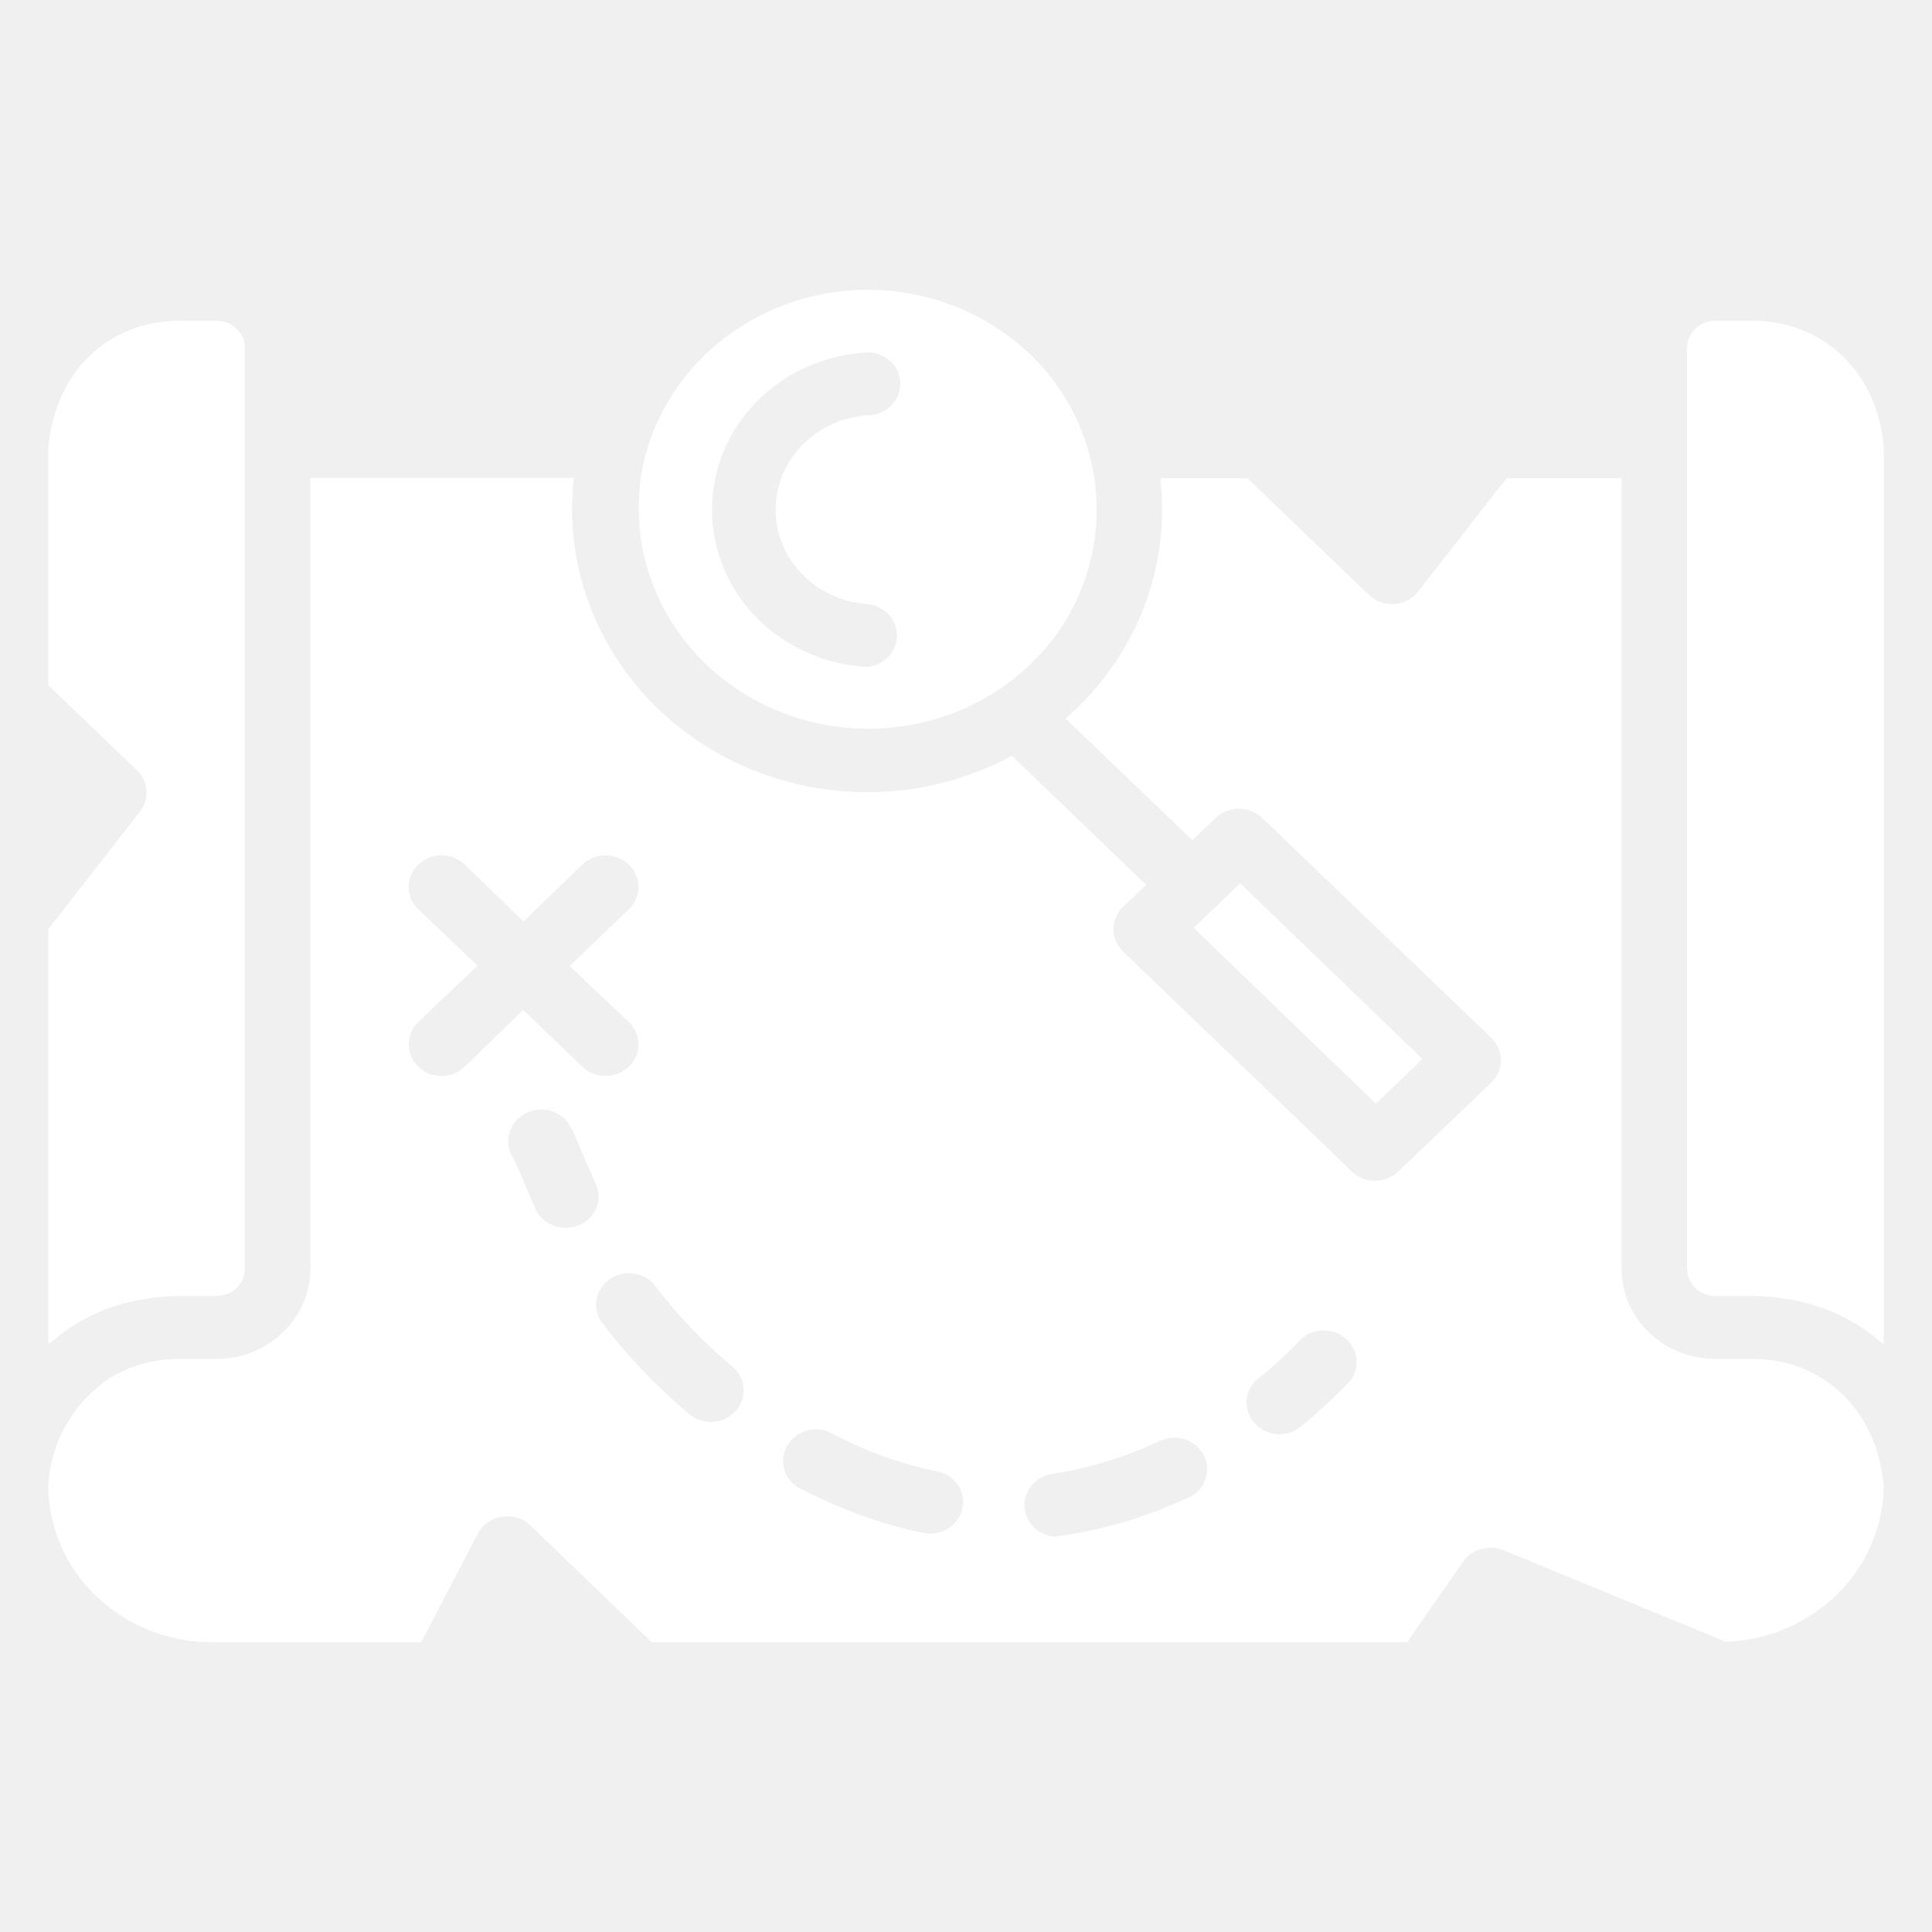
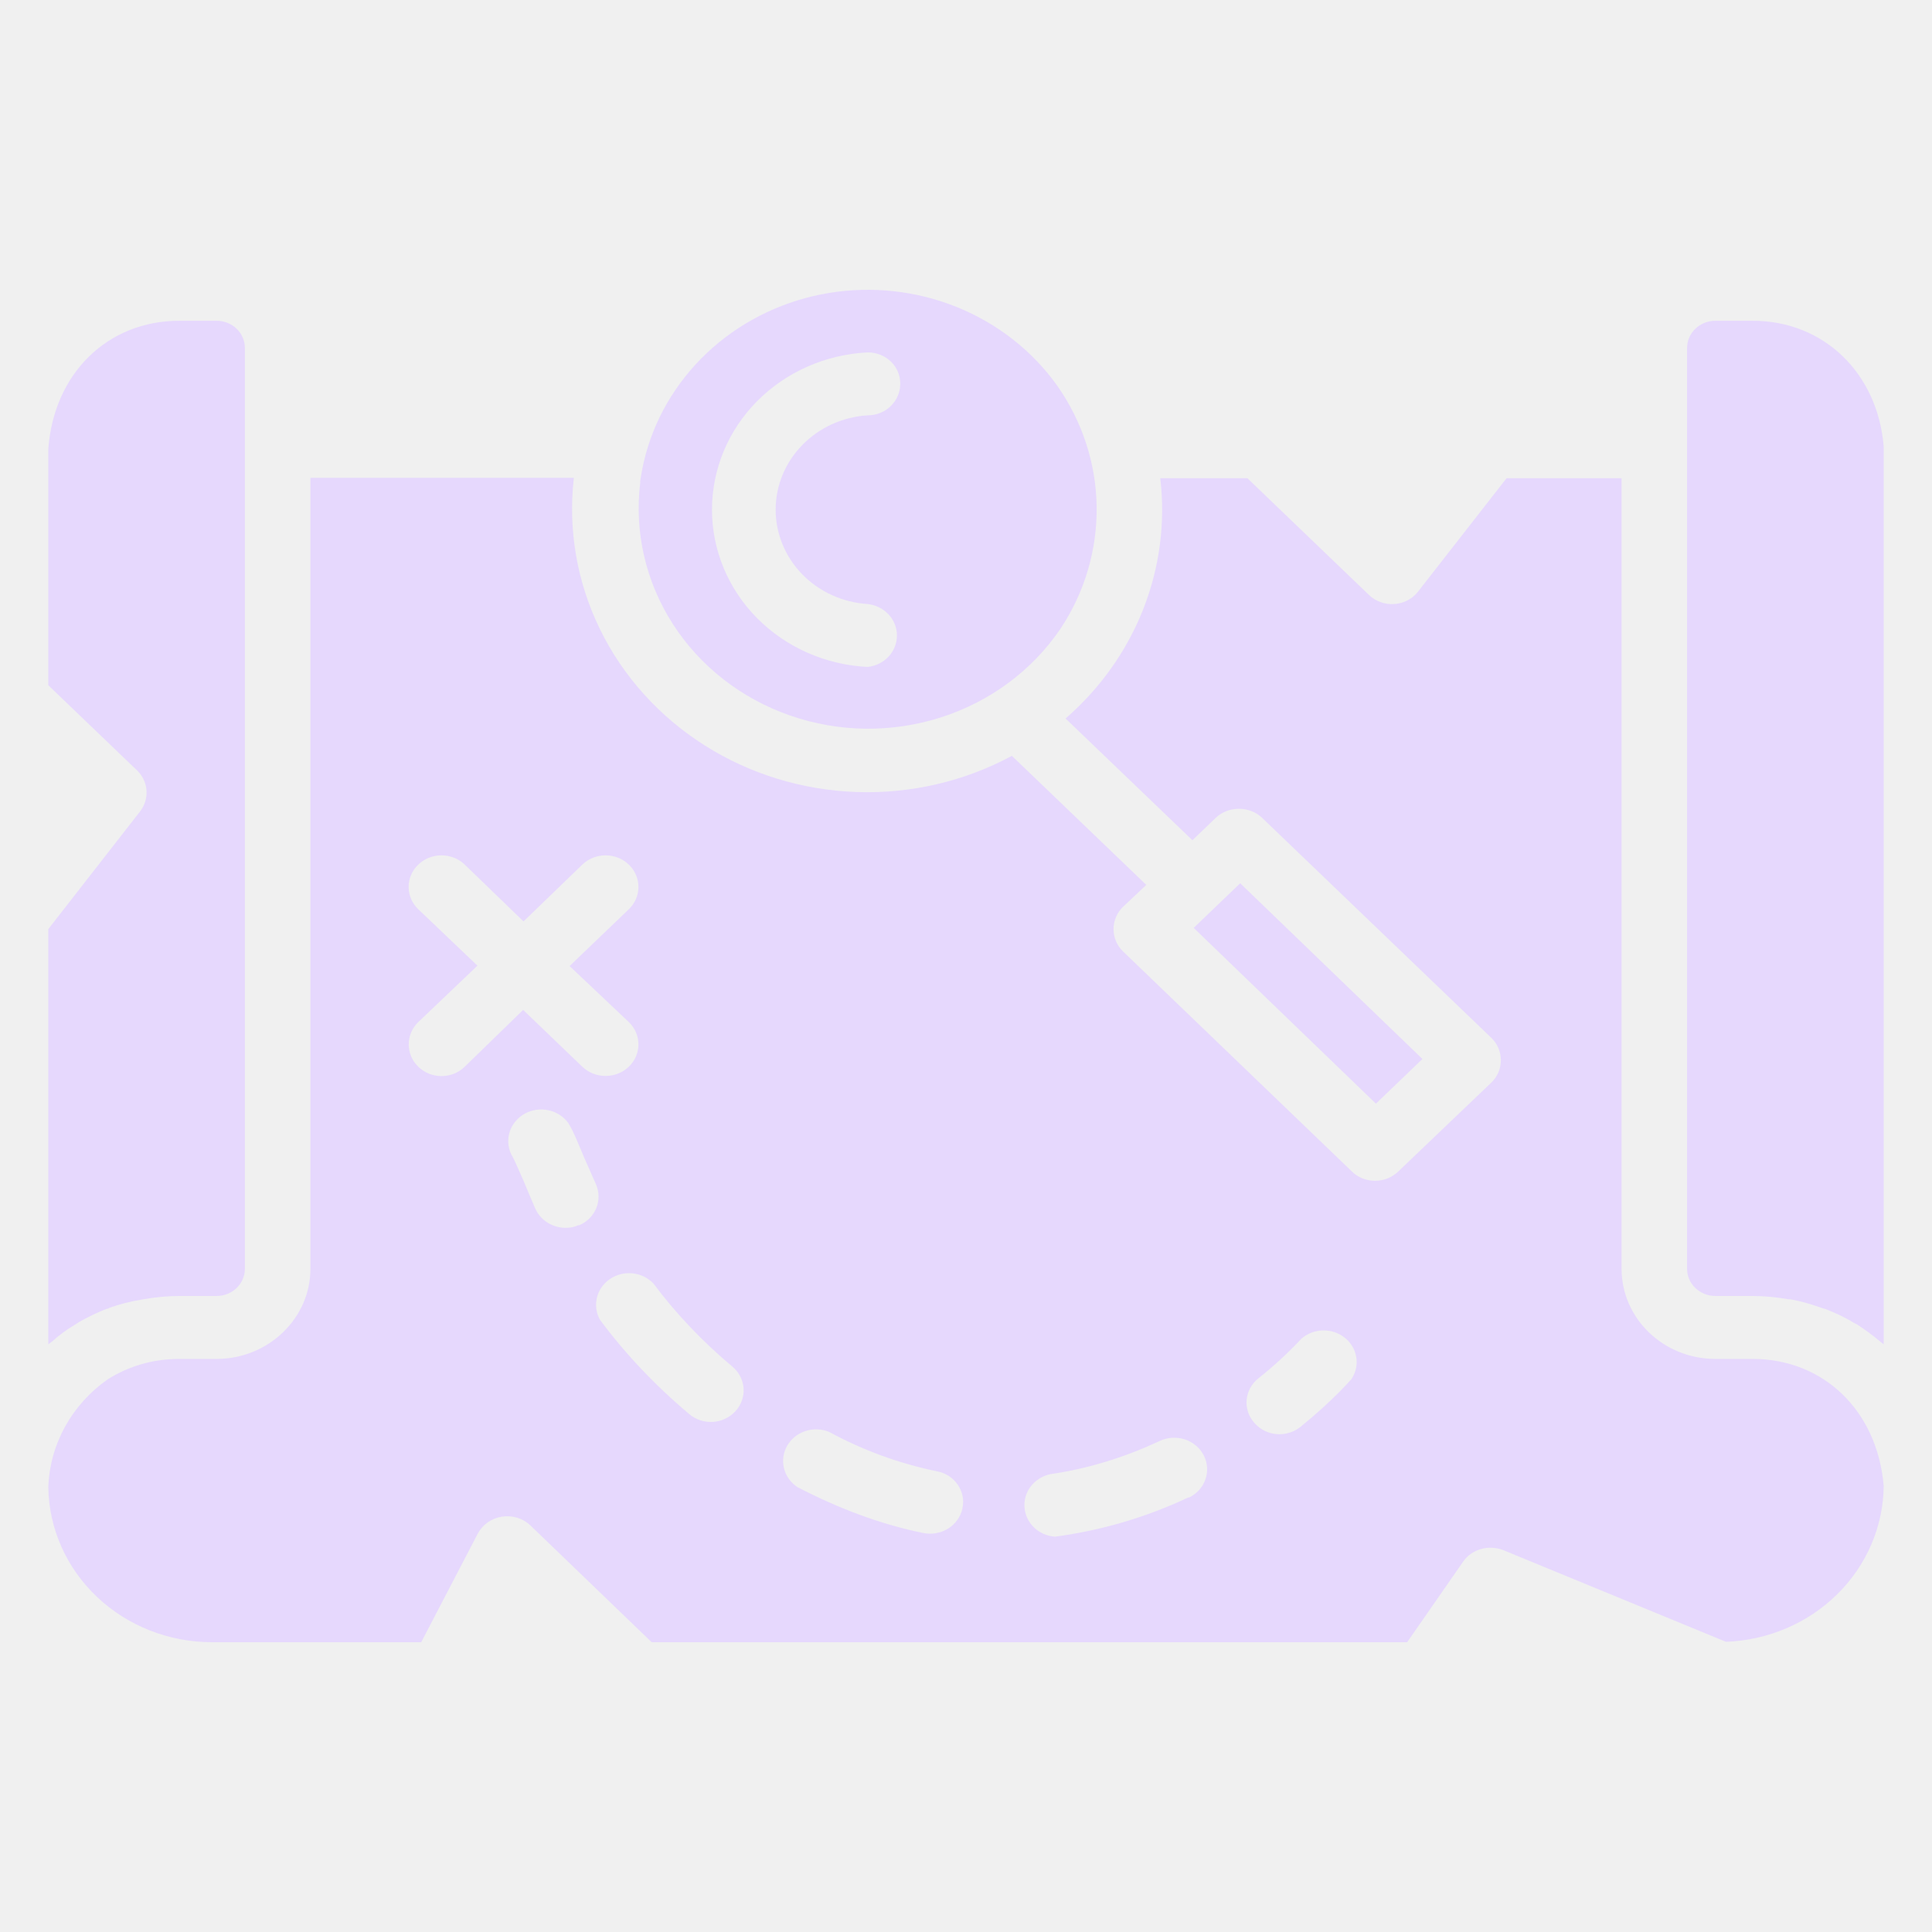
<svg xmlns="http://www.w3.org/2000/svg" width="40" height="40" viewBox="0 0 40 40" fill="none">
-   <path d="M24.714 19.211L25.677 18.287L29.45 21.925L28.487 22.85L24.714 19.211ZM35.516 6.641C35.192 6.641 34.929 6.893 34.929 7.204V26.27C34.929 26.58 35.192 26.832 35.516 26.832H36.286C36.54 26.832 36.785 26.858 37.03 26.9H37.065C37.302 26.942 37.521 27.009 37.731 27.085L37.792 27.101C38.002 27.185 38.195 27.27 38.379 27.387L38.449 27.421C38.624 27.538 38.799 27.664 38.956 27.799L39 27.832V9.246C38.877 7.733 37.766 6.641 36.286 6.641H35.516V6.641Z" fill="white" />
-   <path d="M35.735 33.992C36.607 33.959 37.432 33.606 38.04 33.005C38.648 32.405 38.992 31.602 39 30.765C38.869 29.21 37.757 28.135 36.286 28.135H35.516C34.439 28.135 33.573 27.295 33.573 26.27V9.901H31.192L29.362 12.245C29.304 12.321 29.23 12.383 29.144 12.428C29.058 12.473 28.964 12.5 28.866 12.506C28.769 12.513 28.671 12.499 28.58 12.465C28.489 12.432 28.406 12.38 28.338 12.313L25.826 9.901H24.022C24.131 10.82 24.009 11.751 23.668 12.616C23.327 13.481 22.776 14.255 22.061 14.876L24.688 17.396L25.169 16.934C25.432 16.682 25.869 16.682 26.132 16.934L30.877 21.488C31.139 21.741 31.139 22.161 30.877 22.413L28.951 24.253C28.888 24.314 28.813 24.363 28.73 24.397C28.648 24.43 28.559 24.447 28.469 24.447C28.38 24.447 28.291 24.43 28.208 24.397C28.125 24.363 28.05 24.314 27.988 24.253L23.252 19.699C22.989 19.447 22.989 19.026 23.252 18.774L23.733 18.321L20.95 15.649C19.97 16.177 18.858 16.437 17.735 16.398C16.612 16.359 15.521 16.024 14.584 15.429C13.647 14.834 12.898 14.003 12.421 13.026C11.944 12.049 11.758 10.965 11.881 9.893H6.427V26.27C6.427 27.295 5.552 28.135 4.484 28.135H3.714C3.162 28.135 2.663 28.286 2.234 28.555C1.865 28.813 1.562 29.148 1.348 29.536C1.134 29.923 1.015 30.352 1 30.79C1.012 31.645 1.373 32.462 2.008 33.062C2.642 33.663 3.497 34 4.388 34H8.721L9.894 31.748C9.943 31.657 10.013 31.578 10.1 31.517C10.187 31.457 10.287 31.417 10.392 31.401C10.498 31.384 10.606 31.392 10.708 31.423C10.81 31.454 10.903 31.508 10.979 31.58L13.492 34H29.134L30.29 32.336C30.465 32.076 30.815 31.975 31.122 32.093L35.735 33.992ZM9.622 22.085C9.56 22.146 9.485 22.195 9.402 22.229C9.319 22.262 9.231 22.279 9.141 22.279C9.051 22.279 8.963 22.262 8.88 22.229C8.797 22.195 8.722 22.146 8.66 22.085C8.397 21.833 8.397 21.413 8.66 21.161L9.885 19.993L8.66 18.825C8.596 18.764 8.546 18.692 8.512 18.613C8.478 18.534 8.46 18.448 8.46 18.363C8.46 18.277 8.478 18.192 8.512 18.113C8.546 18.033 8.596 17.961 8.66 17.901C8.787 17.778 8.96 17.709 9.141 17.709C9.23 17.709 9.319 17.726 9.402 17.759C9.484 17.792 9.559 17.84 9.622 17.901L10.839 19.077L12.056 17.901C12.184 17.778 12.357 17.709 12.537 17.709C12.718 17.709 12.891 17.778 13.019 17.901C13.147 18.023 13.218 18.189 13.218 18.363C13.218 18.536 13.147 18.702 13.019 18.825L11.793 20.001L13.019 21.161C13.147 21.283 13.218 21.45 13.218 21.623C13.218 21.796 13.147 21.962 13.019 22.085C12.891 22.208 12.718 22.276 12.537 22.276C12.357 22.276 12.184 22.208 12.056 22.085L10.831 20.909L9.622 22.085ZM11.986 25.362C11.898 25.404 11.802 25.421 11.715 25.421C11.581 25.422 11.45 25.384 11.338 25.314C11.226 25.244 11.137 25.144 11.084 25.026C11 24.834 10.919 24.64 10.839 24.446C10.734 24.211 10.647 24.001 10.585 23.9C10.514 23.751 10.503 23.582 10.555 23.426C10.607 23.269 10.719 23.138 10.867 23.056C11.016 22.975 11.19 22.95 11.357 22.987C11.524 23.023 11.67 23.118 11.767 23.253C11.872 23.421 11.968 23.665 12.091 23.959L12.336 24.513C12.485 24.849 12.327 25.228 11.986 25.37V25.362ZM15.225 29.219C15.166 29.283 15.095 29.336 15.015 29.373C14.936 29.411 14.849 29.433 14.761 29.439C14.672 29.444 14.583 29.433 14.499 29.405C14.415 29.378 14.337 29.334 14.271 29.278C13.57 28.689 12.949 28.034 12.424 27.328C12.344 27.188 12.321 27.024 12.358 26.868C12.395 26.712 12.491 26.575 12.627 26.482C12.762 26.389 12.929 26.346 13.094 26.363C13.26 26.38 13.414 26.454 13.527 26.572C13.991 27.194 14.542 27.774 15.164 28.295C15.444 28.53 15.479 28.942 15.225 29.219ZM19.926 31.235C19.888 31.404 19.782 31.552 19.631 31.647C19.48 31.741 19.297 31.775 19.12 31.74C18.245 31.563 17.369 31.235 16.512 30.79C16.371 30.698 16.271 30.559 16.232 30.401C16.192 30.242 16.216 30.075 16.298 29.932C16.38 29.789 16.515 29.681 16.676 29.628C16.837 29.576 17.012 29.582 17.168 29.647C17.865 30.026 18.617 30.301 19.4 30.462C19.768 30.53 20.004 30.883 19.926 31.227V31.235ZM24.609 31C23.738 31.412 22.804 31.687 21.843 31.815C21.679 31.804 21.525 31.736 21.409 31.625C21.293 31.513 21.223 31.366 21.211 31.208C21.199 31.051 21.247 30.895 21.345 30.769C21.444 30.643 21.586 30.555 21.746 30.521C22.499 30.412 23.261 30.185 24.014 29.832C24.176 29.756 24.363 29.746 24.534 29.802C24.619 29.831 24.697 29.874 24.763 29.931C24.83 29.988 24.885 30.058 24.924 30.135C24.963 30.212 24.986 30.296 24.991 30.382C24.997 30.467 24.984 30.553 24.955 30.634C24.926 30.715 24.88 30.79 24.821 30.855C24.761 30.919 24.689 30.971 24.609 31.009V31ZM27.979 28.555C27.962 28.572 27.594 29 26.929 29.538C26.86 29.595 26.781 29.637 26.695 29.663C26.609 29.69 26.518 29.699 26.429 29.692C26.339 29.684 26.252 29.659 26.172 29.618C26.093 29.577 26.022 29.521 25.966 29.454C25.908 29.389 25.865 29.313 25.838 29.231C25.812 29.15 25.802 29.064 25.81 28.979C25.819 28.893 25.844 28.811 25.886 28.735C25.927 28.66 25.984 28.593 26.053 28.538C26.371 28.285 26.67 28.01 26.946 27.715C27.069 27.608 27.228 27.547 27.393 27.545C27.559 27.542 27.72 27.597 27.847 27.7C27.973 27.803 28.056 27.946 28.081 28.104C28.105 28.261 28.069 28.421 27.979 28.555Z" fill="white" />
-   <path d="M2.838 15.951C3.075 16.178 3.101 16.539 2.9 16.8L1 19.236V27.832L1.079 27.774C1.219 27.648 1.376 27.53 1.534 27.438L1.639 27.37C1.814 27.27 2.007 27.177 2.199 27.101C2.226 27.101 2.252 27.085 2.269 27.076C2.479 27.001 2.707 26.942 2.926 26.908L2.97 26.9C3.206 26.858 3.46 26.832 3.714 26.832H4.484C4.808 26.832 5.07 26.58 5.07 26.27V7.204C5.07 6.893 4.808 6.641 4.484 6.641H3.714C2.226 6.641 1.114 7.733 1 9.296V14.187L2.838 15.951ZM13.369 9.405C13.316 9.599 13.281 9.784 13.255 9.96V9.994C13.131 11.015 13.369 12.047 13.932 12.922C14.495 13.797 15.35 14.464 16.358 14.814C17.365 15.165 18.466 15.178 19.483 14.852C20.499 14.526 21.371 13.88 21.956 13.018C22.456 12.266 22.715 11.39 22.705 10.497C22.694 9.605 22.412 8.735 21.895 7.994C21.382 7.27 20.662 6.704 19.822 6.362C18.982 6.02 18.058 5.918 17.159 6.066C16.26 6.215 15.425 6.609 14.753 7.201C14.081 7.793 13.6 8.558 13.369 9.405ZM18.639 7.943C18.639 8.305 18.341 8.599 17.965 8.599C17.448 8.631 16.964 8.851 16.61 9.214C16.256 9.577 16.059 10.055 16.059 10.552C16.059 11.049 16.256 11.528 16.61 11.891C16.964 12.254 17.448 12.473 17.965 12.506C18.131 12.524 18.285 12.601 18.397 12.721C18.509 12.841 18.57 12.996 18.57 13.157C18.57 13.318 18.509 13.474 18.397 13.594C18.285 13.714 18.131 13.79 17.965 13.808C17.095 13.766 16.275 13.404 15.675 12.798C15.075 12.193 14.741 11.388 14.741 10.552C14.741 9.716 15.075 8.912 15.675 8.306C16.275 7.7 17.095 7.339 17.965 7.296C18.341 7.296 18.639 7.582 18.639 7.943Z" fill="white" />
+   <path d="M24.714 19.211L25.677 18.287L29.45 21.925L28.487 22.85L24.714 19.211ZM35.516 6.641C35.192 6.641 34.929 6.893 34.929 7.204V26.27C34.929 26.58 35.192 26.832 35.516 26.832H36.286C36.54 26.832 36.785 26.858 37.03 26.9H37.065C37.302 26.942 37.521 27.009 37.731 27.085L37.792 27.101C38.002 27.185 38.195 27.27 38.379 27.387L38.449 27.421C38.624 27.538 38.799 27.664 38.956 27.799L39 27.832V9.246C38.877 7.733 37.766 6.641 36.286 6.641H35.516V6.641Z" fill="#e6d8fd" />
+   <path d="M35.735 33.992C36.607 33.959 37.432 33.606 38.04 33.005C38.648 32.405 38.992 31.602 39 30.765C38.869 29.21 37.757 28.135 36.286 28.135H35.516C34.439 28.135 33.573 27.295 33.573 26.27V9.901H31.192L29.362 12.245C29.304 12.321 29.23 12.383 29.144 12.428C29.058 12.473 28.964 12.5 28.866 12.506C28.769 12.513 28.671 12.499 28.58 12.465C28.489 12.432 28.406 12.38 28.338 12.313L25.826 9.901H24.022C24.131 10.82 24.009 11.751 23.668 12.616C23.327 13.481 22.776 14.255 22.061 14.876L24.688 17.396L25.169 16.934C25.432 16.682 25.869 16.682 26.132 16.934L30.877 21.488C31.139 21.741 31.139 22.161 30.877 22.413L28.951 24.253C28.888 24.314 28.813 24.363 28.73 24.397C28.648 24.43 28.559 24.447 28.469 24.447C28.38 24.447 28.291 24.43 28.208 24.397C28.125 24.363 28.05 24.314 27.988 24.253L23.252 19.699C22.989 19.447 22.989 19.026 23.252 18.774L23.733 18.321L20.95 15.649C19.97 16.177 18.858 16.437 17.735 16.398C16.612 16.359 15.521 16.024 14.584 15.429C13.647 14.834 12.898 14.003 12.421 13.026C11.944 12.049 11.758 10.965 11.881 9.893H6.427V26.27C6.427 27.295 5.552 28.135 4.484 28.135H3.714C3.162 28.135 2.663 28.286 2.234 28.555C1.865 28.813 1.562 29.148 1.348 29.536C1.134 29.923 1.015 30.352 1 30.79C1.012 31.645 1.373 32.462 2.008 33.062C2.642 33.663 3.497 34 4.388 34H8.721L9.894 31.748C9.943 31.657 10.013 31.578 10.1 31.517C10.187 31.457 10.287 31.417 10.392 31.401C10.498 31.384 10.606 31.392 10.708 31.423C10.81 31.454 10.903 31.508 10.979 31.58L13.492 34H29.134L30.29 32.336C30.465 32.076 30.815 31.975 31.122 32.093L35.735 33.992ZM9.622 22.085C9.56 22.146 9.485 22.195 9.402 22.229C9.319 22.262 9.231 22.279 9.141 22.279C9.051 22.279 8.963 22.262 8.88 22.229C8.797 22.195 8.722 22.146 8.66 22.085C8.397 21.833 8.397 21.413 8.66 21.161L9.885 19.993L8.66 18.825C8.596 18.764 8.546 18.692 8.512 18.613C8.478 18.534 8.46 18.448 8.46 18.363C8.46 18.277 8.478 18.192 8.512 18.113C8.546 18.033 8.596 17.961 8.66 17.901C8.787 17.778 8.96 17.709 9.141 17.709C9.23 17.709 9.319 17.726 9.402 17.759C9.484 17.792 9.559 17.84 9.622 17.901L10.839 19.077L12.056 17.901C12.184 17.778 12.357 17.709 12.537 17.709C12.718 17.709 12.891 17.778 13.019 17.901C13.147 18.023 13.218 18.189 13.218 18.363C13.218 18.536 13.147 18.702 13.019 18.825L11.793 20.001L13.019 21.161C13.147 21.283 13.218 21.45 13.218 21.623C13.218 21.796 13.147 21.962 13.019 22.085C12.891 22.208 12.718 22.276 12.537 22.276C12.357 22.276 12.184 22.208 12.056 22.085L10.831 20.909L9.622 22.085ZM11.986 25.362C11.898 25.404 11.802 25.421 11.715 25.421C11.581 25.422 11.45 25.384 11.338 25.314C11.226 25.244 11.137 25.144 11.084 25.026C11 24.834 10.919 24.64 10.839 24.446C10.734 24.211 10.647 24.001 10.585 23.9C10.514 23.751 10.503 23.582 10.555 23.426C10.607 23.269 10.719 23.138 10.867 23.056C11.016 22.975 11.19 22.95 11.357 22.987C11.524 23.023 11.67 23.118 11.767 23.253C11.872 23.421 11.968 23.665 12.091 23.959L12.336 24.513C12.485 24.849 12.327 25.228 11.986 25.37V25.362ZM15.225 29.219C15.166 29.283 15.095 29.336 15.015 29.373C14.936 29.411 14.849 29.433 14.761 29.439C14.672 29.444 14.583 29.433 14.499 29.405C14.415 29.378 14.337 29.334 14.271 29.278C13.57 28.689 12.949 28.034 12.424 27.328C12.344 27.188 12.321 27.024 12.358 26.868C12.395 26.712 12.491 26.575 12.627 26.482C12.762 26.389 12.929 26.346 13.094 26.363C13.26 26.38 13.414 26.454 13.527 26.572C13.991 27.194 14.542 27.774 15.164 28.295C15.444 28.53 15.479 28.942 15.225 29.219ZM19.926 31.235C19.888 31.404 19.782 31.552 19.631 31.647C19.48 31.741 19.297 31.775 19.12 31.74C18.245 31.563 17.369 31.235 16.512 30.79C16.371 30.698 16.271 30.559 16.232 30.401C16.192 30.242 16.216 30.075 16.298 29.932C16.38 29.789 16.515 29.681 16.676 29.628C16.837 29.576 17.012 29.582 17.168 29.647C17.865 30.026 18.617 30.301 19.4 30.462C19.768 30.53 20.004 30.883 19.926 31.227V31.235ZM24.609 31C23.738 31.412 22.804 31.687 21.843 31.815C21.679 31.804 21.525 31.736 21.409 31.625C21.293 31.513 21.223 31.366 21.211 31.208C21.199 31.051 21.247 30.895 21.345 30.769C21.444 30.643 21.586 30.555 21.746 30.521C22.499 30.412 23.261 30.185 24.014 29.832C24.176 29.756 24.363 29.746 24.534 29.802C24.619 29.831 24.697 29.874 24.763 29.931C24.83 29.988 24.885 30.058 24.924 30.135C24.963 30.212 24.986 30.296 24.991 30.382C24.997 30.467 24.984 30.553 24.955 30.634C24.926 30.715 24.88 30.79 24.821 30.855C24.761 30.919 24.689 30.971 24.609 31.009V31ZM27.979 28.555C27.962 28.572 27.594 29 26.929 29.538C26.86 29.595 26.781 29.637 26.695 29.663C26.609 29.69 26.518 29.699 26.429 29.692C26.339 29.684 26.252 29.659 26.172 29.618C26.093 29.577 26.022 29.521 25.966 29.454C25.908 29.389 25.865 29.313 25.838 29.231C25.812 29.15 25.802 29.064 25.81 28.979C25.819 28.893 25.844 28.811 25.886 28.735C25.927 28.66 25.984 28.593 26.053 28.538C26.371 28.285 26.67 28.01 26.946 27.715C27.069 27.608 27.228 27.547 27.393 27.545C27.559 27.542 27.72 27.597 27.847 27.7C27.973 27.803 28.056 27.946 28.081 28.104C28.105 28.261 28.069 28.421 27.979 28.555Z" fill="#e6d8fd" />
+   <path d="M2.838 15.951C3.075 16.178 3.101 16.539 2.9 16.8L1 19.236V27.832L1.079 27.774C1.219 27.648 1.376 27.53 1.534 27.438L1.639 27.37C1.814 27.27 2.007 27.177 2.199 27.101C2.226 27.101 2.252 27.085 2.269 27.076C2.479 27.001 2.707 26.942 2.926 26.908L2.97 26.9C3.206 26.858 3.46 26.832 3.714 26.832H4.484C4.808 26.832 5.07 26.58 5.07 26.27V7.204C5.07 6.893 4.808 6.641 4.484 6.641H3.714C2.226 6.641 1.114 7.733 1 9.296V14.187L2.838 15.951ZM13.369 9.405C13.316 9.599 13.281 9.784 13.255 9.96V9.994C13.131 11.015 13.369 12.047 13.932 12.922C14.495 13.797 15.35 14.464 16.358 14.814C17.365 15.165 18.466 15.178 19.483 14.852C20.499 14.526 21.371 13.88 21.956 13.018C22.456 12.266 22.715 11.39 22.705 10.497C22.694 9.605 22.412 8.735 21.895 7.994C21.382 7.27 20.662 6.704 19.822 6.362C18.982 6.02 18.058 5.918 17.159 6.066C16.26 6.215 15.425 6.609 14.753 7.201C14.081 7.793 13.6 8.558 13.369 9.405ZM18.639 7.943C18.639 8.305 18.341 8.599 17.965 8.599C17.448 8.631 16.964 8.851 16.61 9.214C16.256 9.577 16.059 10.055 16.059 10.552C16.059 11.049 16.256 11.528 16.61 11.891C16.964 12.254 17.448 12.473 17.965 12.506C18.131 12.524 18.285 12.601 18.397 12.721C18.509 12.841 18.57 12.996 18.57 13.157C18.57 13.318 18.509 13.474 18.397 13.594C18.285 13.714 18.131 13.79 17.965 13.808C17.095 13.766 16.275 13.404 15.675 12.798C15.075 12.193 14.741 11.388 14.741 10.552C14.741 9.716 15.075 8.912 15.675 8.306C16.275 7.7 17.095 7.339 17.965 7.296C18.341 7.296 18.639 7.582 18.639 7.943Z" fill="#e6d8fd" />
</svg>
